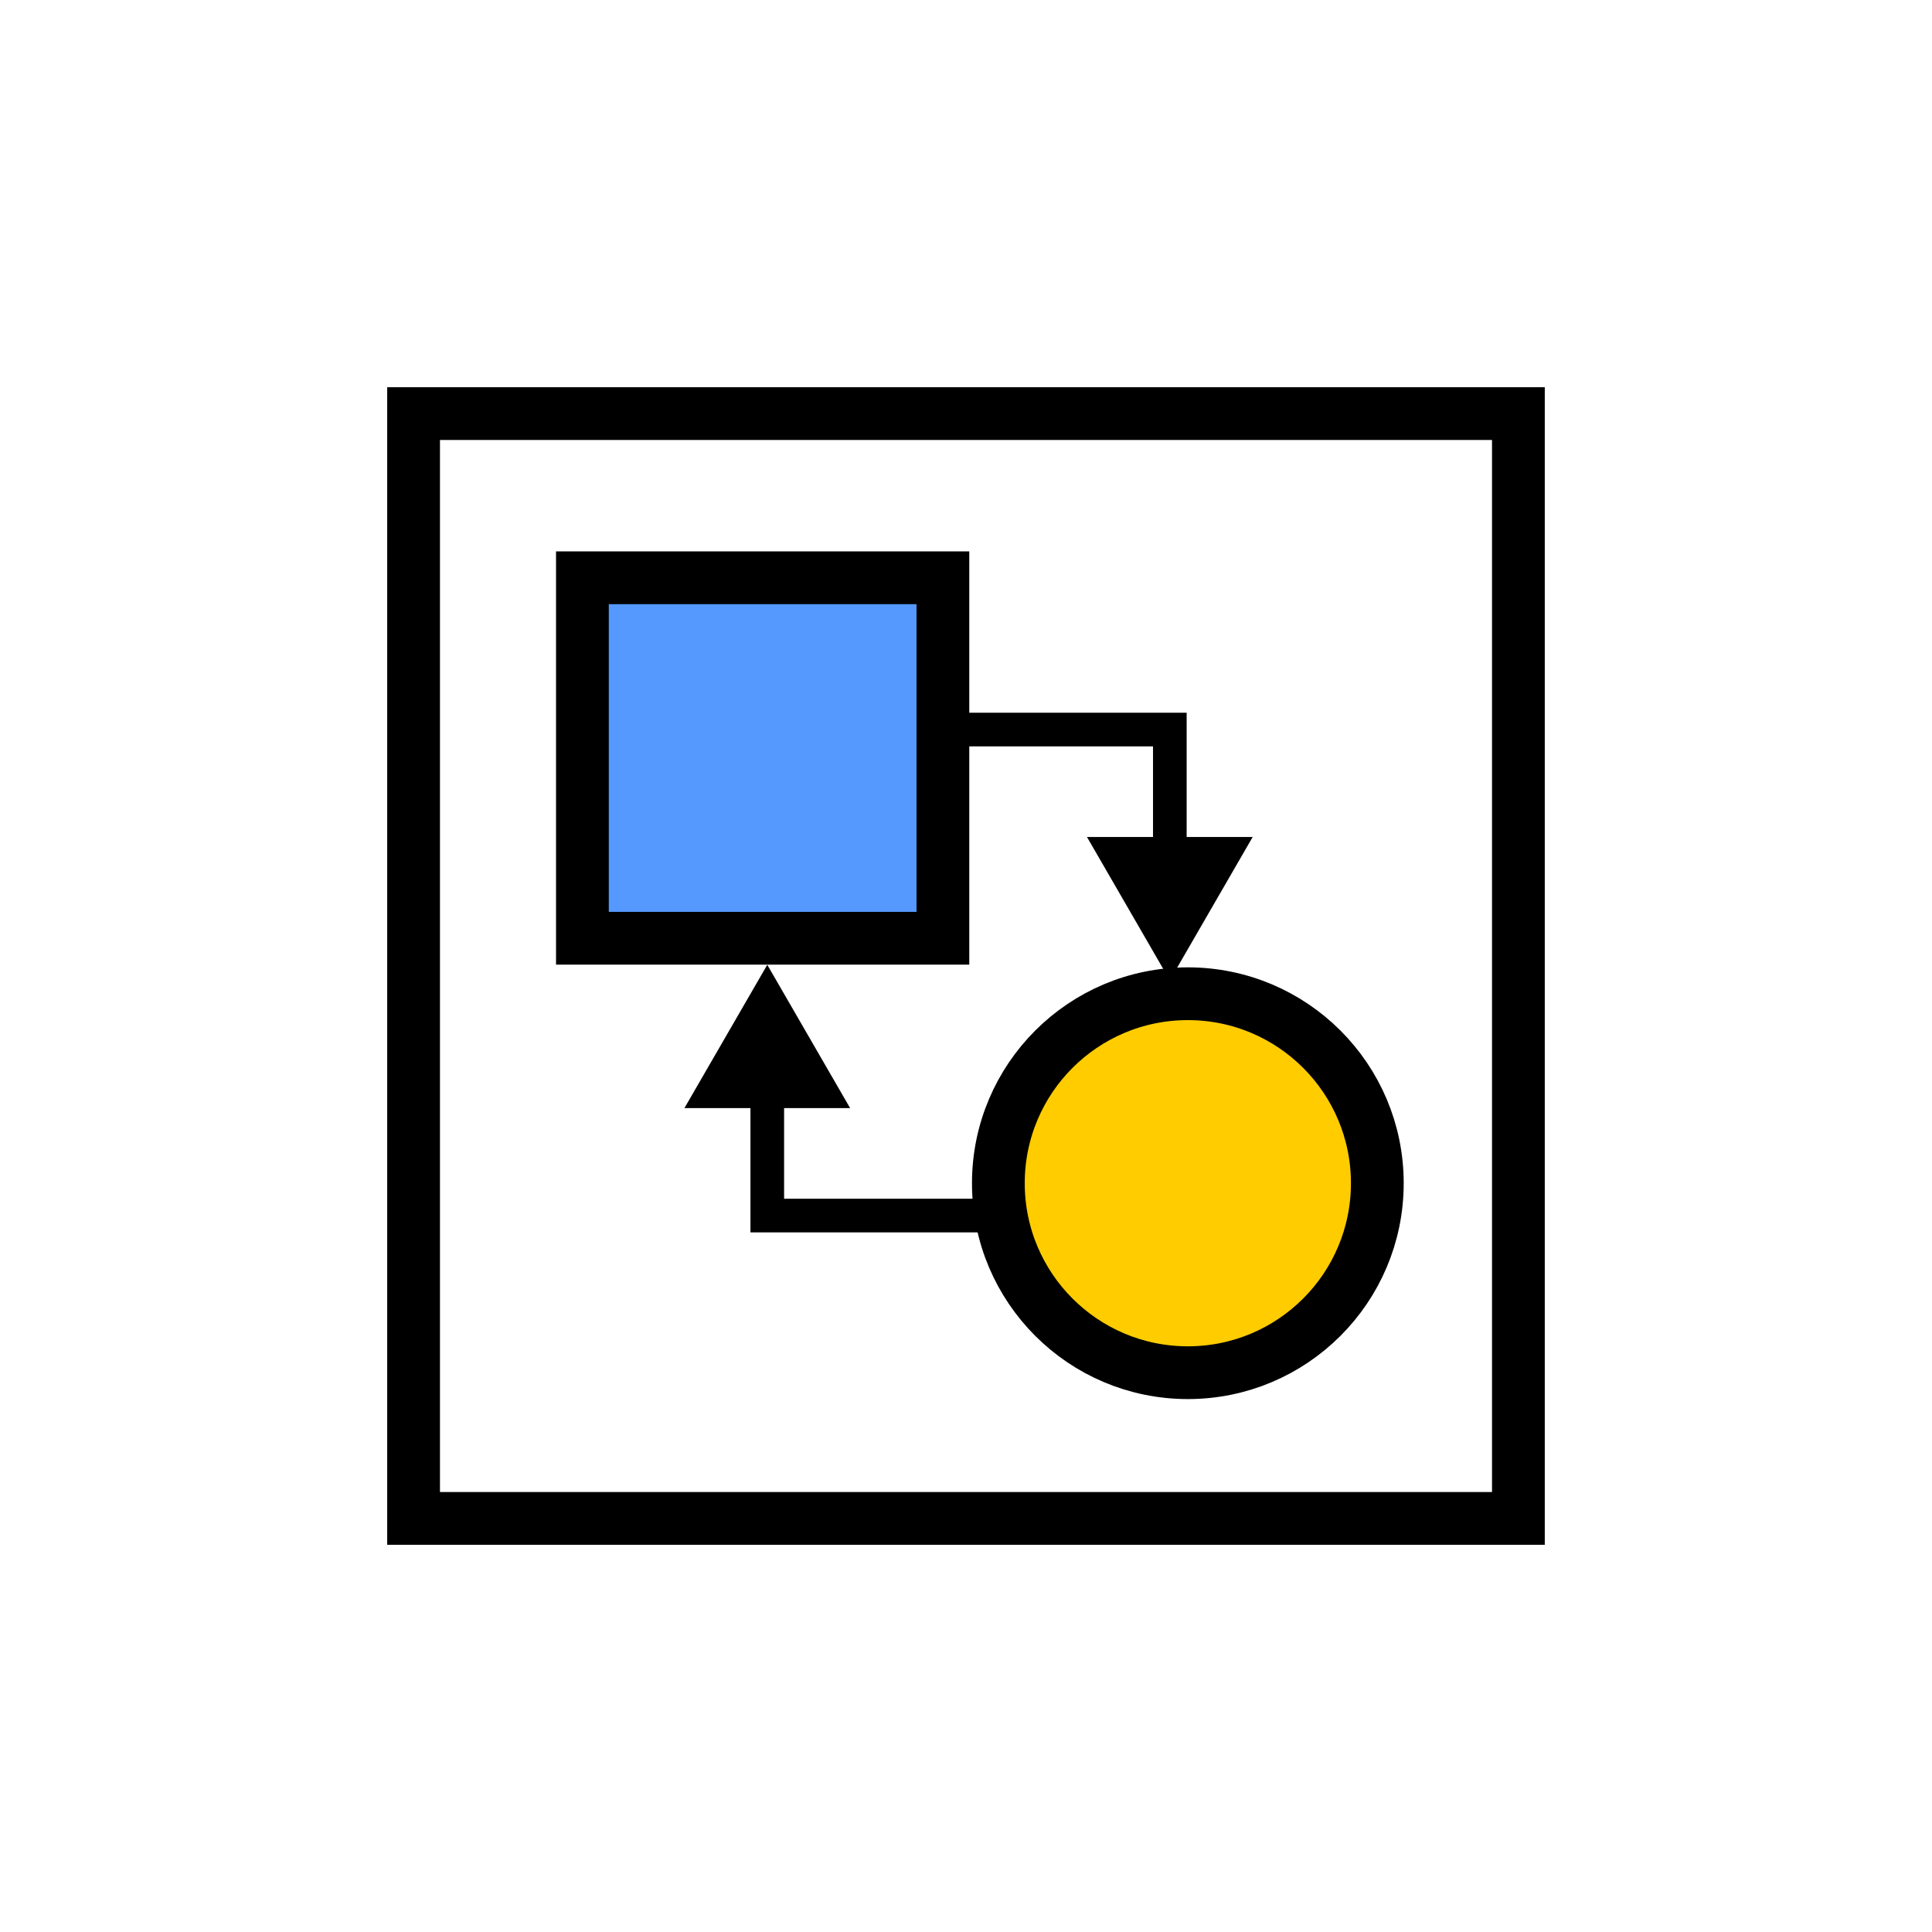
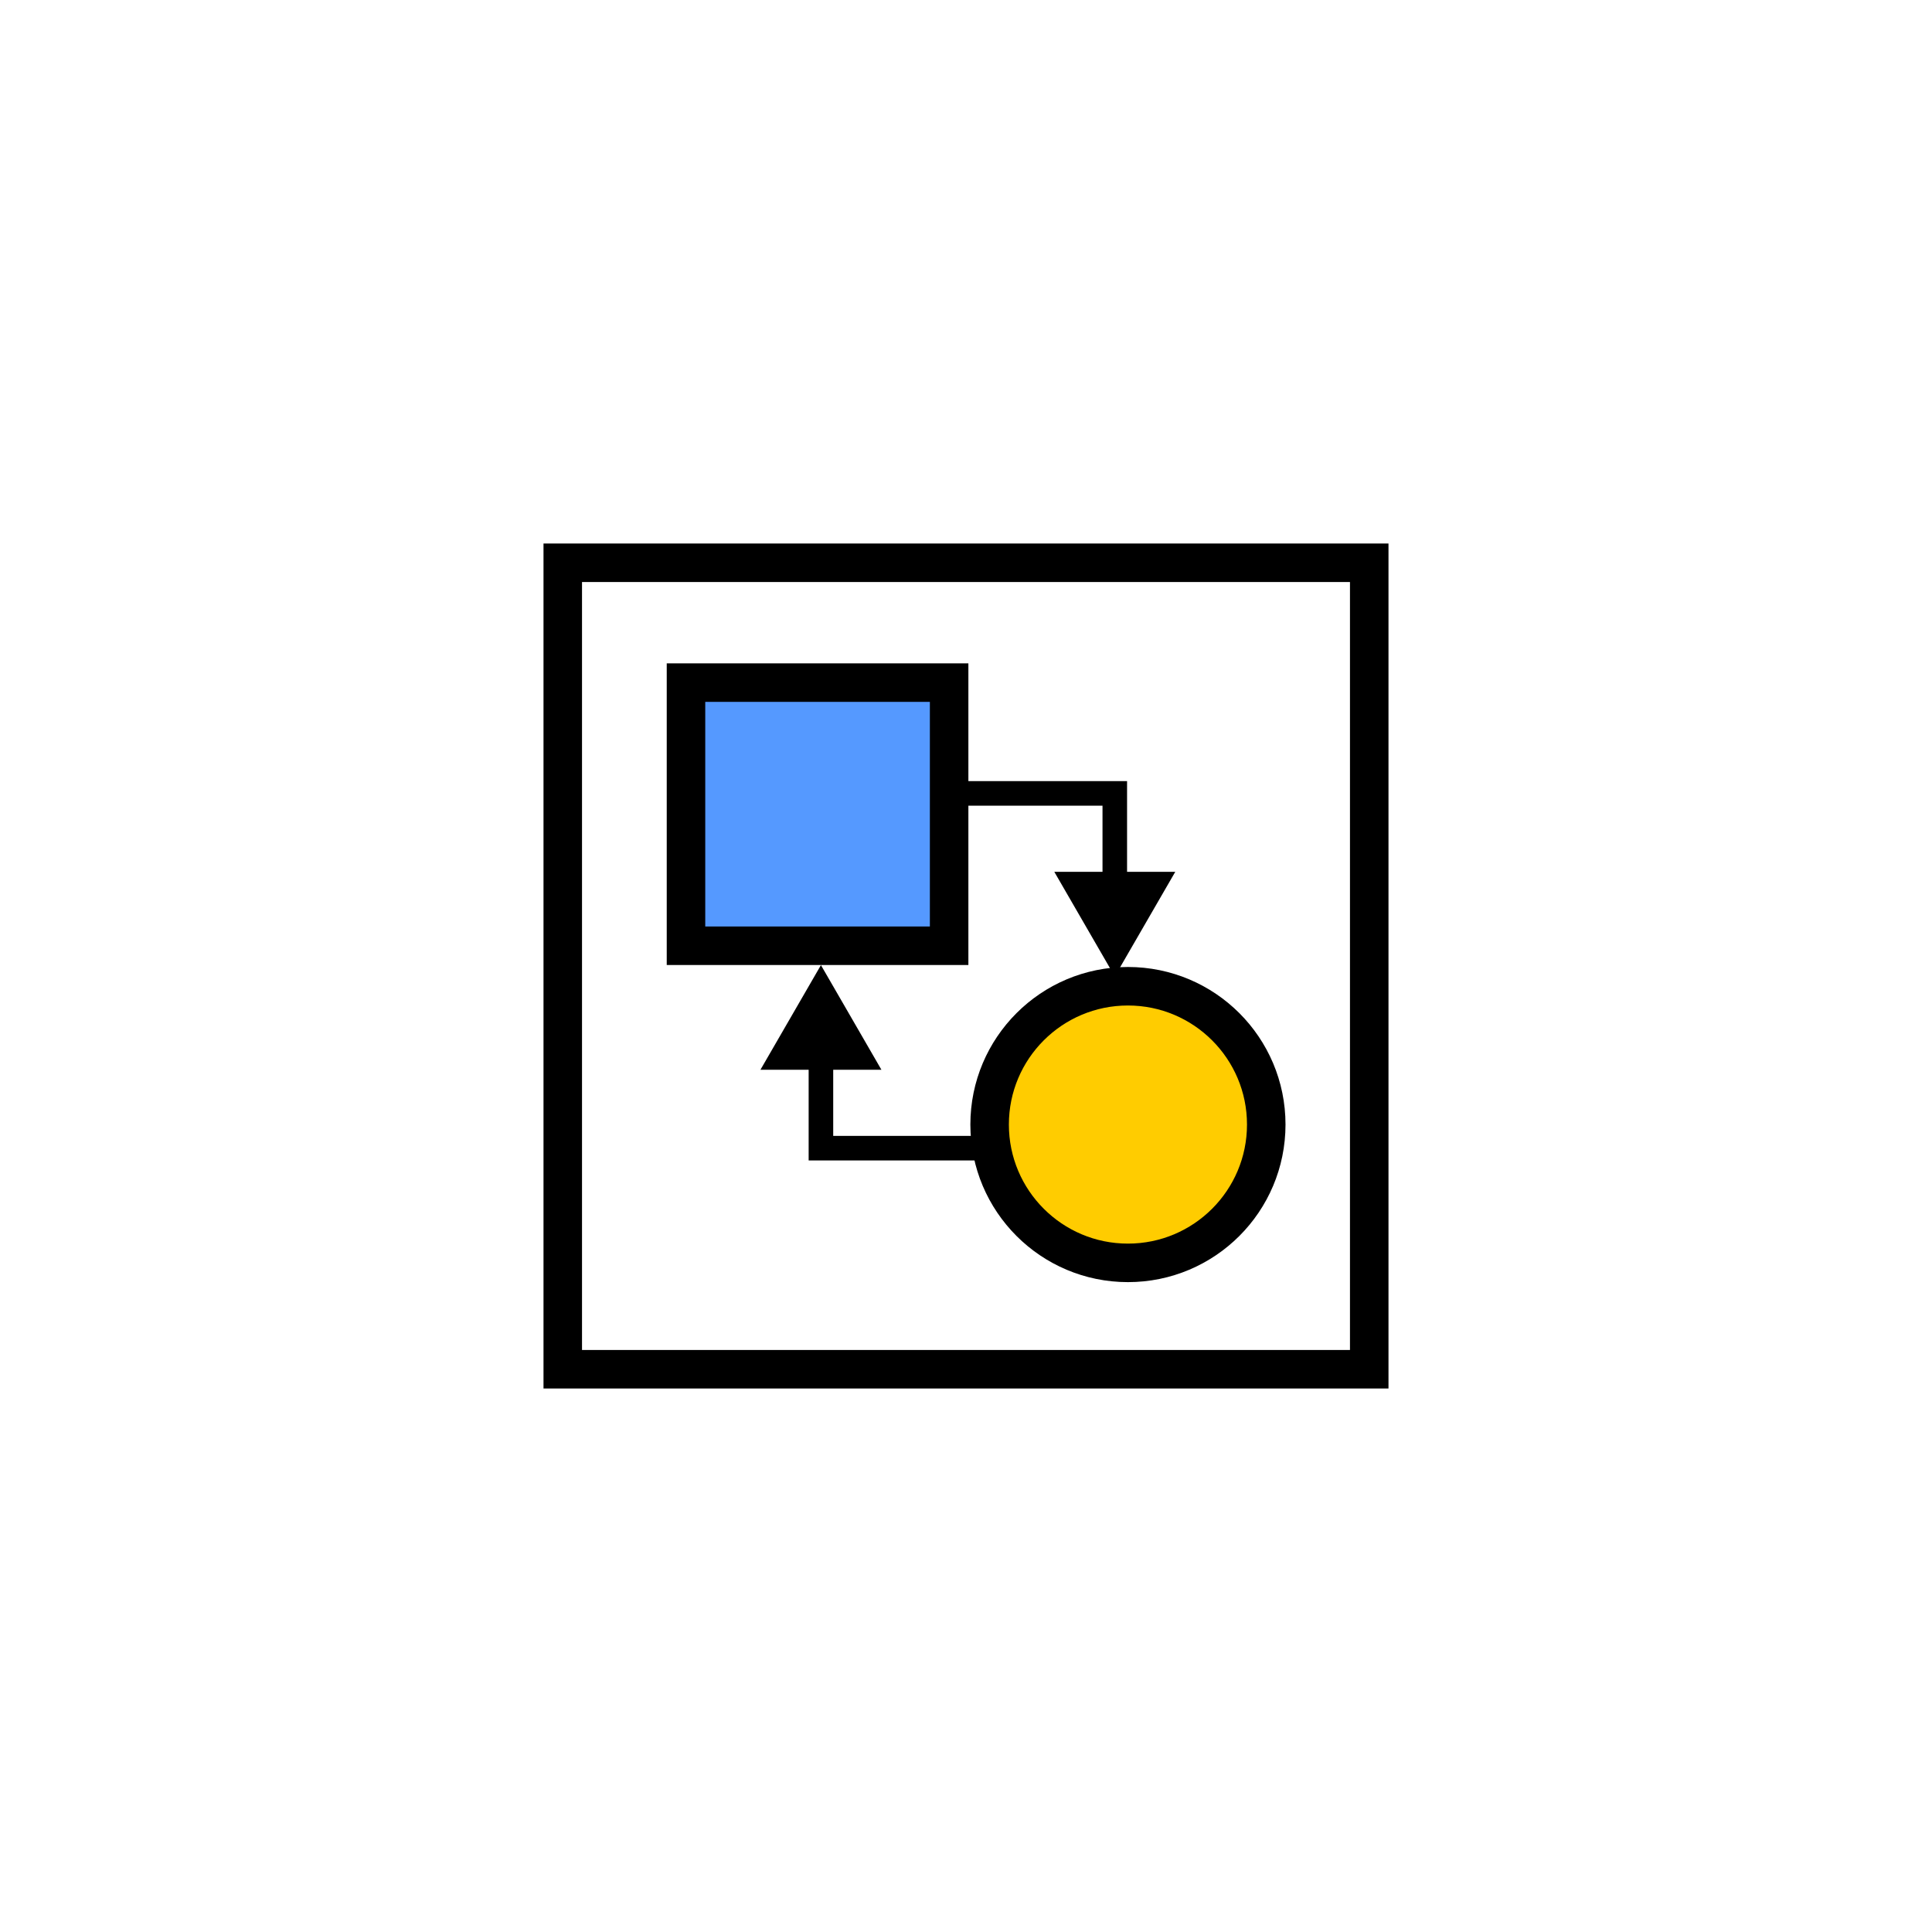
<svg xmlns="http://www.w3.org/2000/svg" width="256" height="256" viewBox="0 0 256 256" version="1.1" id="svg10">
  <defs id="defs14">
    <marker orient="auto" refY="0" refX="0" id="marker5723" style="overflow:visible">
      <path id="path5721" d="M 5.77,0 -2.88,5 V -5 Z" style="fill:#000000;fill-opacity:1;fill-rule:evenodd;stroke:#000000;stroke-width:1pt;stroke-opacity:1" transform="scale(0.4)" />
    </marker>
    <marker orient="auto" refY="0" refX="0" id="marker4733" style="overflow:visible">
      <path id="path4731" d="M 5.77,0 -2.88,5 V -5 Z" style="fill:#000000;fill-opacity:1;fill-rule:evenodd;stroke:#000000;stroke-width:1pt;stroke-opacity:1" transform="scale(0.4)" />
    </marker>
    <marker style="overflow:visible" id="marker5199" refX="0" refY="0" orient="auto">
      <path transform="scale(0.4)" style="fill:#000000;fill-opacity:1;fill-rule:evenodd;stroke:#000000;stroke-width:1pt;stroke-opacity:1" d="M 5.77,0 -2.88,5 V -5 Z" id="path5197" />
    </marker>
    <marker style="overflow:visible" id="TriangleOutM" refX="0" refY="0" orient="auto">
      <path transform="scale(0.4)" style="fill:#000000;fill-opacity:1;fill-rule:evenodd;stroke:#000000;stroke-width:1pt;stroke-opacity:1" d="M 5.77,0 -2.88,5 V -5 Z" id="path3223" />
    </marker>
  </defs>
-   <g transform="matrix(2.77896,0,0,2.77896,33.88587,-603.2371)" id="layer1">
+   <g transform="matrix(2.028535,0,0,2.028535,59.30028,-405.7752)" id="layer1">
    <g transform="matrix(1.069583,0,0,1.069583,-2.821465,-15.82333)" id="g3432">
      <rect style="color:#000000;clip-rule:nonzero;display:inline;overflow:visible;visibility:visible;opacity:1;isolation:auto;mix-blend-mode:normal;color-interpolation:sRGB;color-interpolation-filters:linearRGB;solid-color:#000000;solid-opacity:1;vector-effect:none;fill:none;fill-opacity:1;fill-rule:evenodd;stroke:#000000;stroke-width:2.352;stroke-linecap:butt;stroke-linejoin:miter;stroke-miterlimit:4;stroke-dasharray:none;stroke-dashoffset:0;stroke-opacity:1;marker:none;color-rendering:auto;image-rendering:auto;shape-rendering:auto;text-rendering:auto;enable-background:accumulate" id="rect3023" width="49.252" height="49.252" x="9.675" y="236.183" rx="0" ry="0" />
      <rect style="color:#000000;clip-rule:nonzero;display:inline;overflow:visible;visibility:visible;opacity:1;isolation:auto;mix-blend-mode:normal;color-interpolation:sRGB;color-interpolation-filters:linearRGB;solid-color:#000000;solid-opacity:1;vector-effect:none;fill:#5599ff;fill-opacity:1;fill-rule:evenodd;stroke:#000000;stroke-width:2.352;stroke-linecap:butt;stroke-linejoin:miter;stroke-miterlimit:4;stroke-dasharray:none;stroke-dashoffset:0;stroke-opacity:1;marker:none;color-rendering:auto;image-rendering:auto;shape-rendering:auto;text-rendering:auto;enable-background:accumulate" id="rect3062" width="16.07" height="16.07" x="17.201" y="243.502" rx="0" ry="0" />
      <circle style="color:#000000;clip-rule:nonzero;display:inline;overflow:visible;visibility:visible;opacity:1;isolation:auto;mix-blend-mode:normal;color-interpolation:sRGB;color-interpolation-filters:linearRGB;solid-color:#000000;solid-opacity:1;vector-effect:none;fill:#ffcc00;fill-opacity:1;fill-rule:evenodd;stroke:#000000;stroke-width:2.352;stroke-linecap:butt;stroke-linejoin:miter;stroke-miterlimit:4;stroke-dasharray:none;stroke-dashoffset:0;stroke-opacity:1;marker:none;color-rendering:auto;image-rendering:auto;shape-rendering:auto;text-rendering:auto;enable-background:accumulate" id="path3074" cx="44.191" cy="270.492" r="8.447" />
      <path style="display:inline;fill:none;fill-rule:evenodd;stroke:#000000;stroke-width:1.5;stroke-linecap:butt;stroke-linejoin:miter;stroke-miterlimit:4;stroke-dasharray:none;stroke-opacity:1;marker-end:url(#TriangleOutM)" d="m 35.125,271.934 h -9.683 v -6.918" id="path3076" />
      <path id="path3534" d="m 33.705,250.268 h 9.683 v 6.918" style="display:inline;fill:none;fill-rule:evenodd;stroke:#000000;stroke-width:1.5;stroke-linecap:butt;stroke-linejoin:miter;stroke-miterlimit:4;stroke-dasharray:none;stroke-opacity:1;marker-end:url(#marker5199)" />
    </g>
  </g>
</svg>
